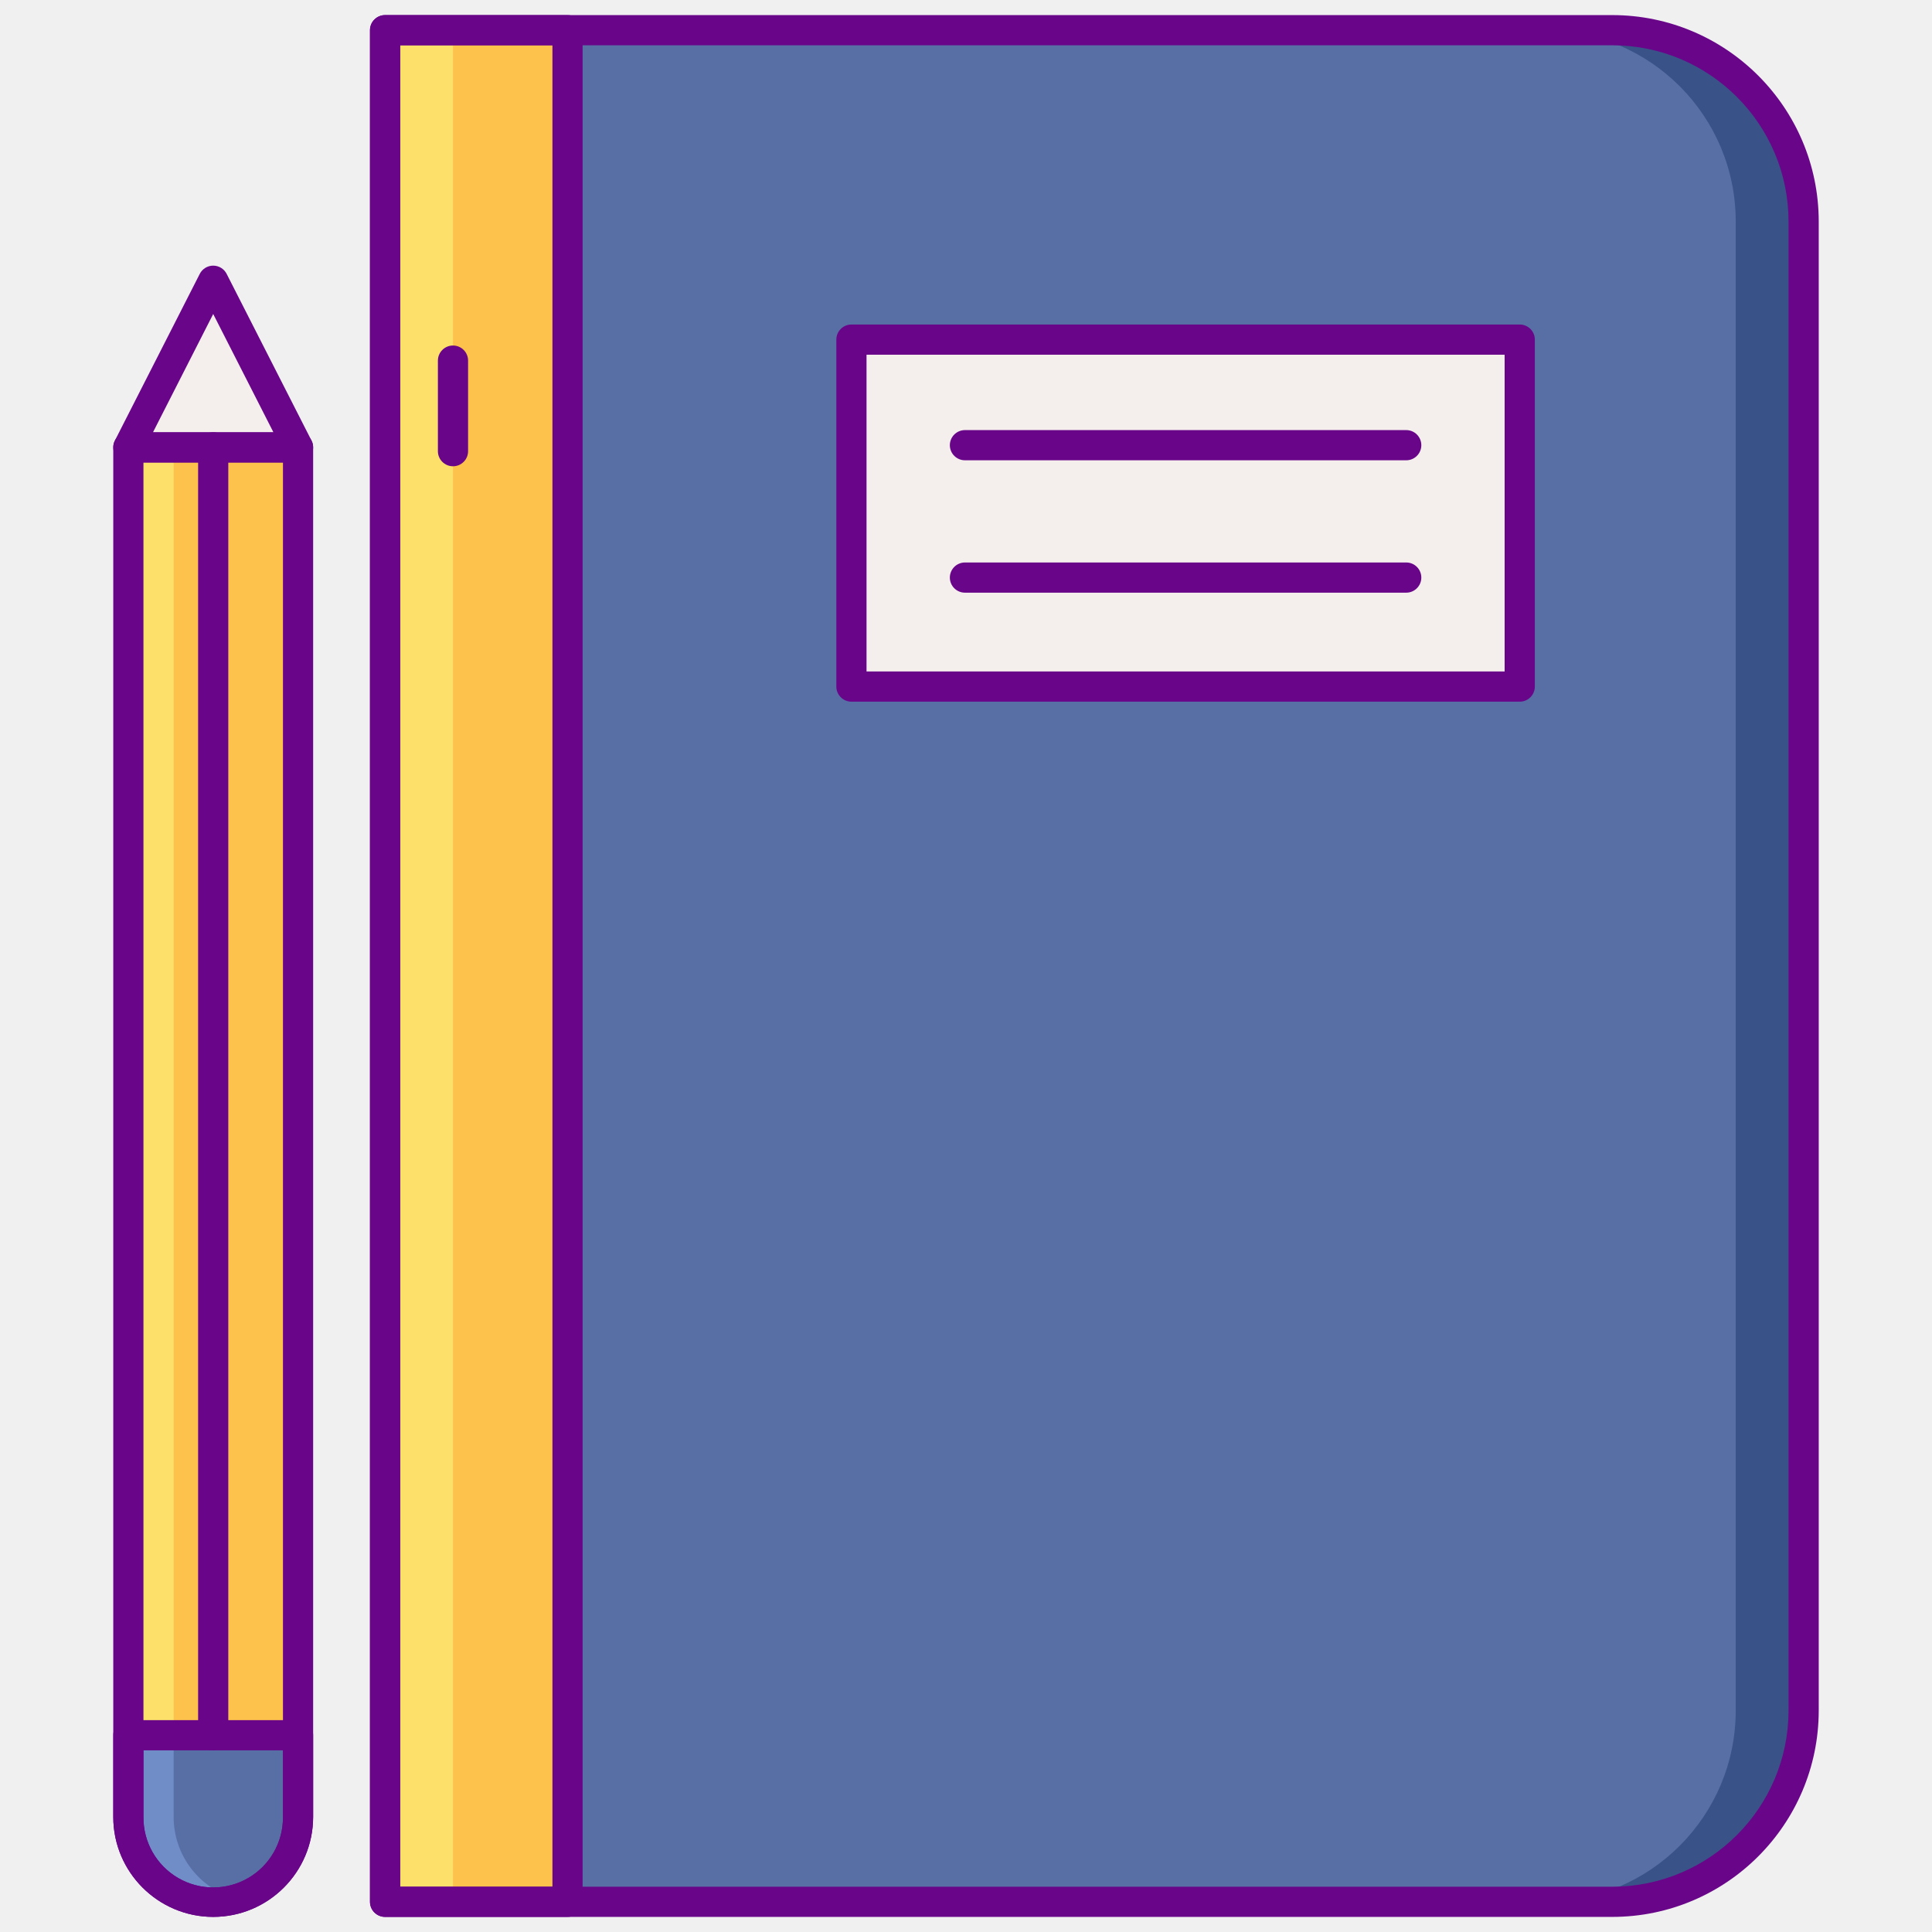
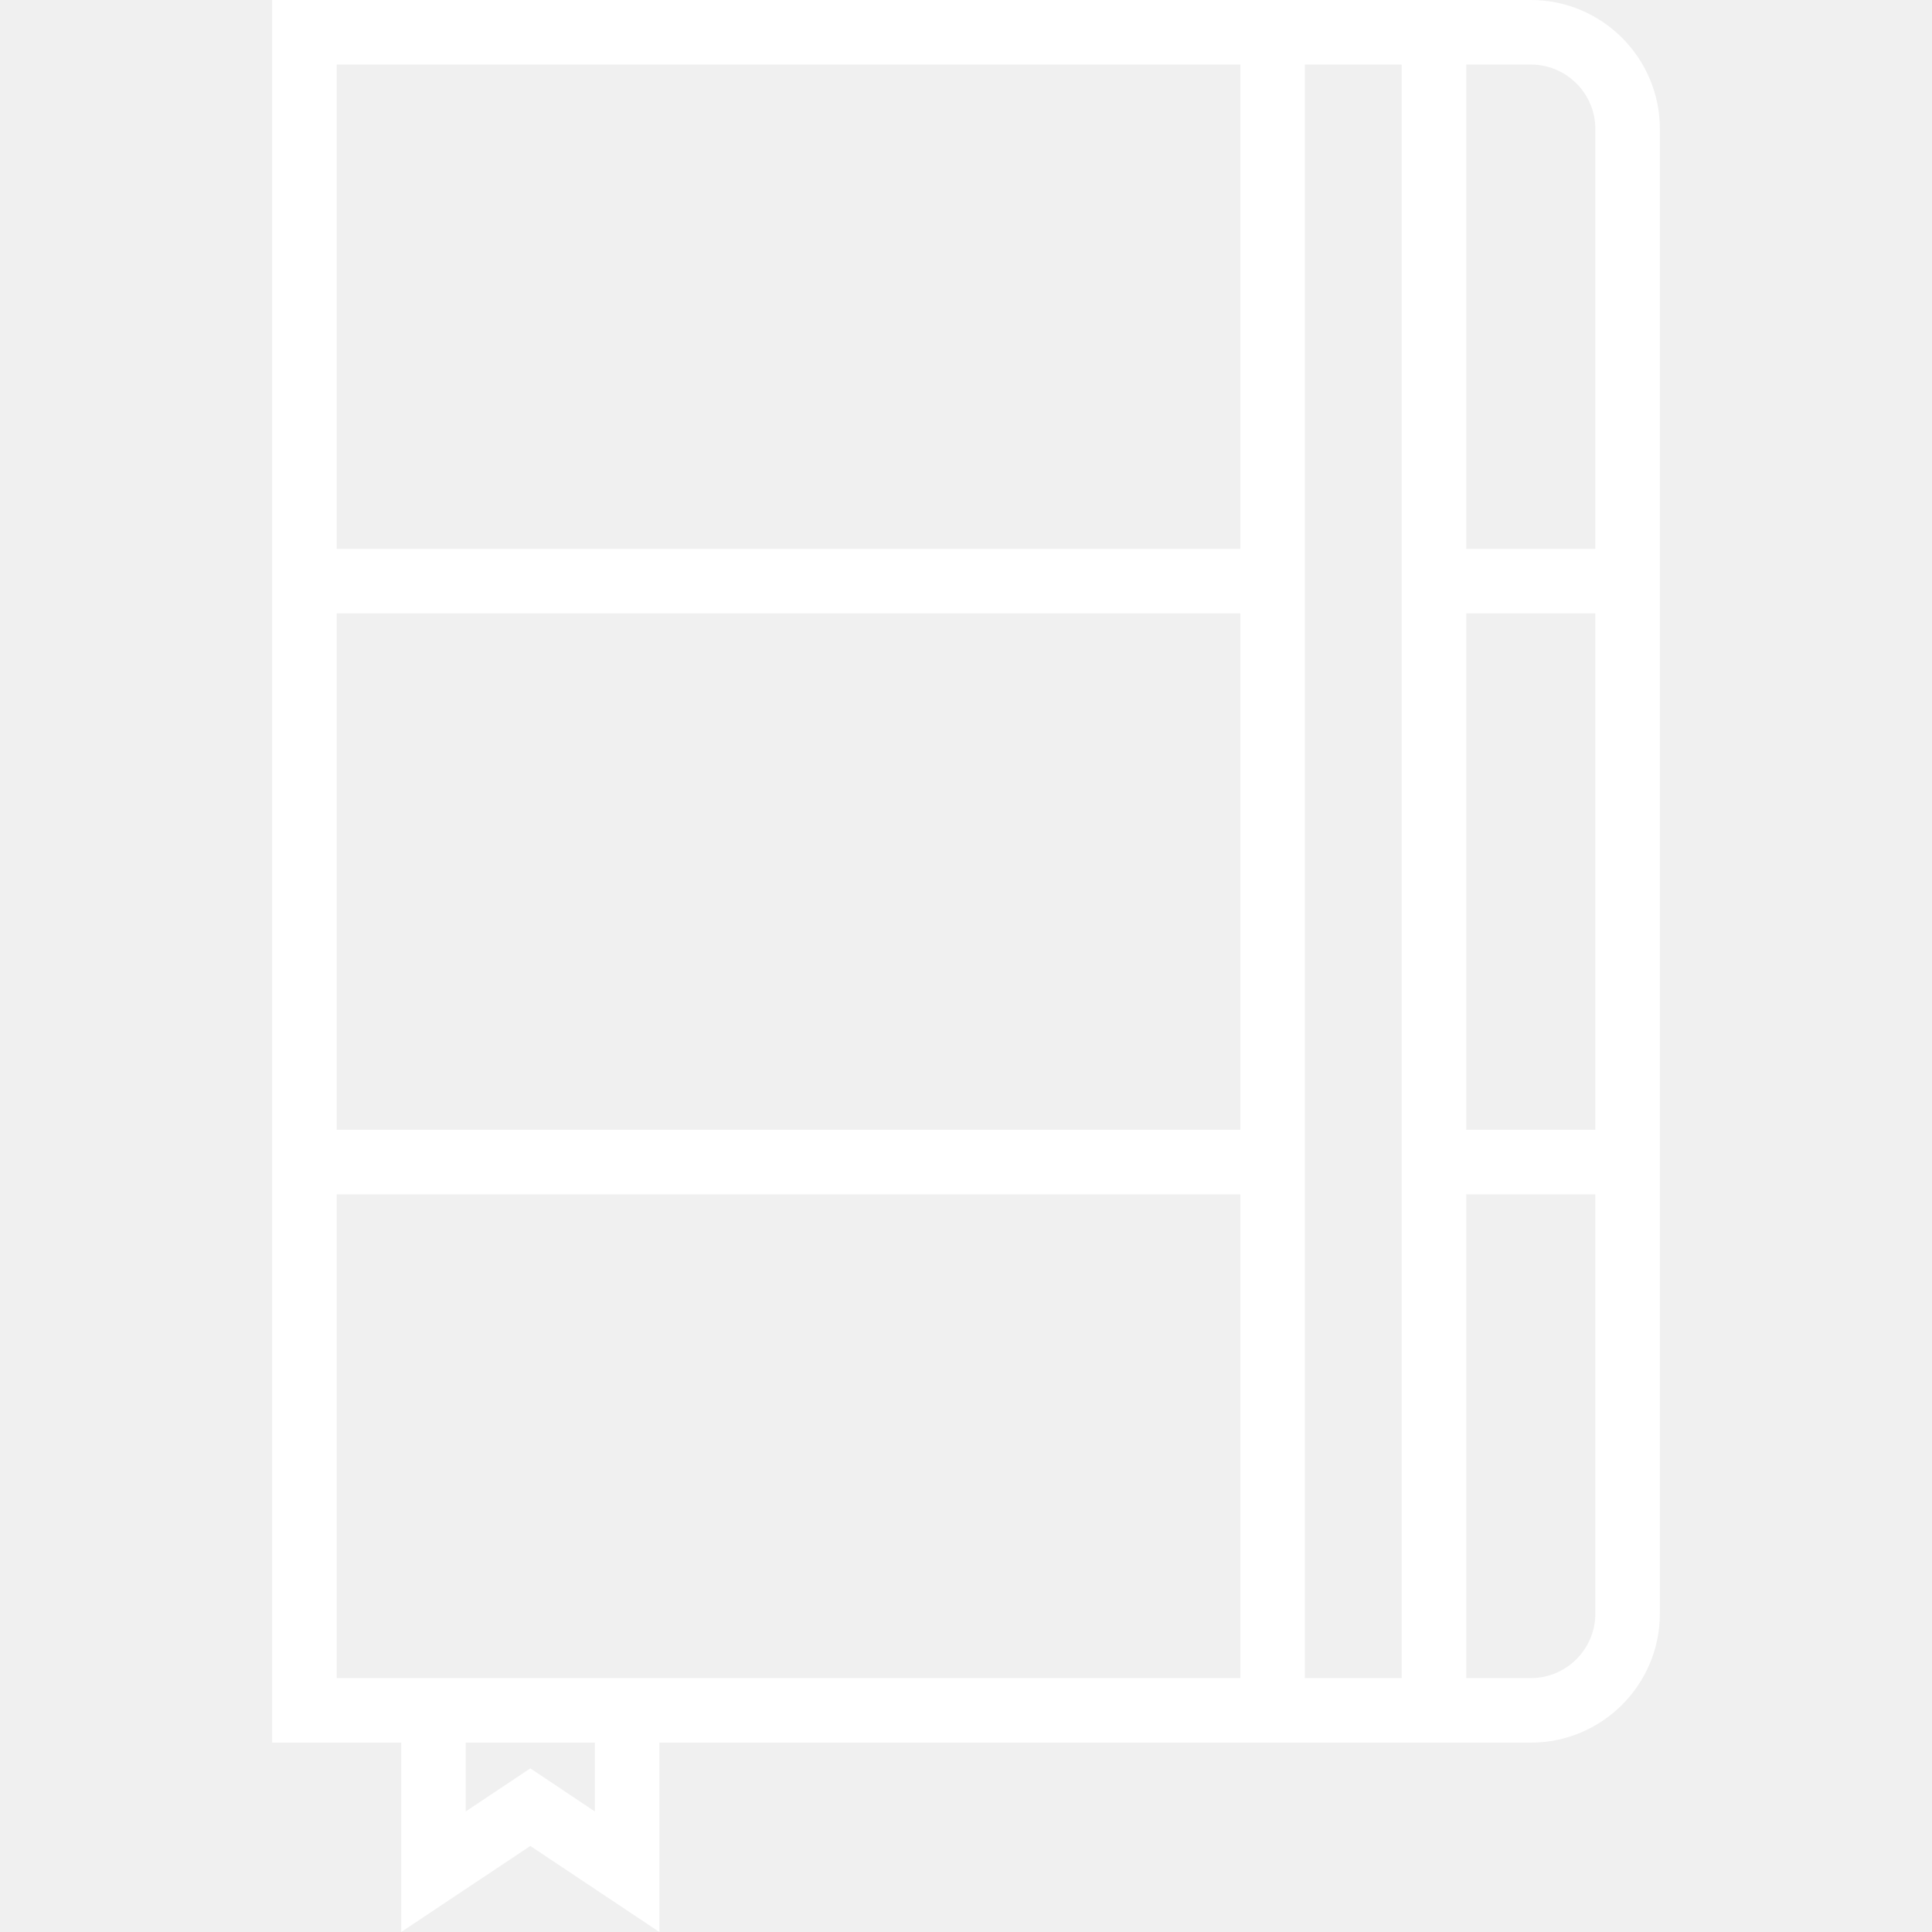
- <svg xmlns="http://www.w3.org/2000/svg" height="512" viewBox="0 0 256 256" width="512">
-   <path d="m51.024 4h162.621a25.347 25.347 0 0 1 25.347 25.347v197.307a25.346 25.346 0 0 1 -25.346 25.346h-162.622a0 0 0 0 1 0 0v-248a0 0 0 0 1 0 0z" fill="#576fa5" />
-   <path d="m213.646 4h-9a25.346 25.346 0 0 1 25.346 25.346v197.308a25.346 25.346 0 0 1 -25.346 25.346h9a25.346 25.346 0 0 0 25.346-25.346v-197.308a25.346 25.346 0 0 0 -25.346-25.346z" fill="#395288" />
-   <path d="m51.024 4h24.178v248h-24.178z" fill="#fcc24c" />
-   <path d="m17.008 59.28h22.485v181.477a11.242 11.242 0 0 1 -11.242 11.243 11.242 11.242 0 0 1 -11.243-11.243z" fill="#fcc24c" />
-   <path d="m23.008 240.757v-181.477h-6v181.477a11.242 11.242 0 0 0 11.243 11.243 11.255 11.255 0 0 0 3-.417 11.238 11.238 0 0 1 -8.243-10.826z" fill="#fce06a" />
-   <path d="m17.008 229.927v10.83a11.242 11.242 0 0 0 11.243 11.243 11.242 11.242 0 0 0 11.242-11.243v-10.83z" fill="#576fa5" />
-   <path d="m17.008 59.28 11.243-22.08 11.242 22.08z" fill="#f4efed" />
-   <path d="m23.008 240.757v-10.83h-6v10.83a11.242 11.242 0 0 0 11.243 11.243 11.255 11.255 0 0 0 3-.417 11.238 11.238 0 0 1 -8.243-10.826z" fill="#708dc8" />
-   <path d="m112.82 45h88.553v45.975h-88.553z" fill="#f4efed" />
-   <path d="m51.024 4h9v248h-9z" fill="#fce06a" />
-   <g fill="#690589">
-     <path d="m39.493 61.28h-22.485a2 2 0 0 1 -1.782-2.908l11.242-22.08a2 2 0 0 1 3.565 0l11.242 22.08a2 2 0 0 1 -1.782 2.908zm-19.222-4h15.959l-7.98-15.673z" />
-     <path d="m28.25 254a13.257 13.257 0 0 1 -13.242-13.243v-10.83a2 2 0 0 1 2-2h22.485a2 2 0 0 1 2 2v10.83a13.257 13.257 0 0 1 -13.243 13.243zm-9.242-22.073v8.83a9.243 9.243 0 1 0 18.485 0v-8.83z" />
-     <path d="m28.25 254a13.257 13.257 0 0 1 -13.242-13.243v-181.477a2 2 0 0 1 2-2h22.485a2 2 0 0 1 2 2v181.477a13.257 13.257 0 0 1 -13.243 13.243zm-9.242-192.72v179.477a9.243 9.243 0 1 0 18.485 0v-179.477z" />
-     <path d="m28.25 231.927a2 2 0 0 1 -2-2v-170.647a2 2 0 0 1 4 0v170.647a2 2 0 0 1 -2 2z" />
-     <path d="m201.373 92.975h-88.553a2 2 0 0 1 -2-2v-45.975a2 2 0 0 1 2-2h88.553a2 2 0 0 1 2 2v45.975a2 2 0 0 1 -2 2zm-86.553-4h84.553v-41.975h-84.553z" />
-     <path d="m75.2 254h-24.176a2 2 0 0 1 -2-2v-248a2 2 0 0 1 2-2h24.176a2 2 0 0 1 2 2v248a2 2 0 0 1 -2 2zm-22.178-4h20.178v-244h-20.176z" />
-     <path d="m213.646 254h-162.622a2 2 0 0 1 -2-2v-248a2 2 0 0 1 2-2h162.622a27.377 27.377 0 0 1 27.346 27.347v197.306a27.377 27.377 0 0 1 -27.346 27.347zm-160.622-4h160.622a23.373 23.373 0 0 0 23.346-23.347v-197.306a23.373 23.373 0 0 0 -23.346-23.347h-160.622z" />
-     <path d="m186.333 60.99h-58.472a2 2 0 0 1 0-4h58.472a2 2 0 0 1 0 4z" />
-     <path d="m186.333 78.532h-58.472a2 2 0 0 1 0-4h58.472a2 2 0 0 1 0 4z" />
-     <path d="m60.024 61.783a2 2 0 0 1 -2-2v-12a2 2 0 0 1 4 0v12a2 2 0 0 1 -2 2z" />
+ <svg xmlns="http://www.w3.org/2000/svg" version="1.1" id="Capa_1" x="0px" y="0px" viewBox="0 0 59.864 59.864" style="enable-background:new 0 0 59.864 59.864;" xml:space="preserve" width="512px" height="512px" class="">
+   <g>
+     <path d="M47.436,0h-2.004h-7h-30v17.007v20v16.989h4v5.868l4-2.666l4,2.666v-5.868h18h7h2.004c2.203,0,3.996-1.793,3.996-3.996  V37.007v-20V3.996C51.432,1.793,49.639,0,47.436,0z M10.432,2h28v15.007h-28V2z M38.432,35.007h-28v-16h28V35.007z M18.432,56.128  l-2-1.334l-2,1.334v-2.132h4V56.128z M20.432,51.996h-8h-2V37.007h28v14.989H20.432z M40.432,51.996V37.007v-20V2h3v15.007v20  v14.989H40.432z M45.432,19.007h4v16h-4V19.007z M49.432,50c0,1.101-0.896,1.996-1.996,1.996h-2.004V37.007h4V50z M45.432,17.007V2  h2.004c1.101,0,1.996,0.896,1.996,1.996v13.011H45.432z" data-original="#000000" class="active-path" data-old_color="#000000" fill="#FFFFFF" />
  </g>
</svg>
